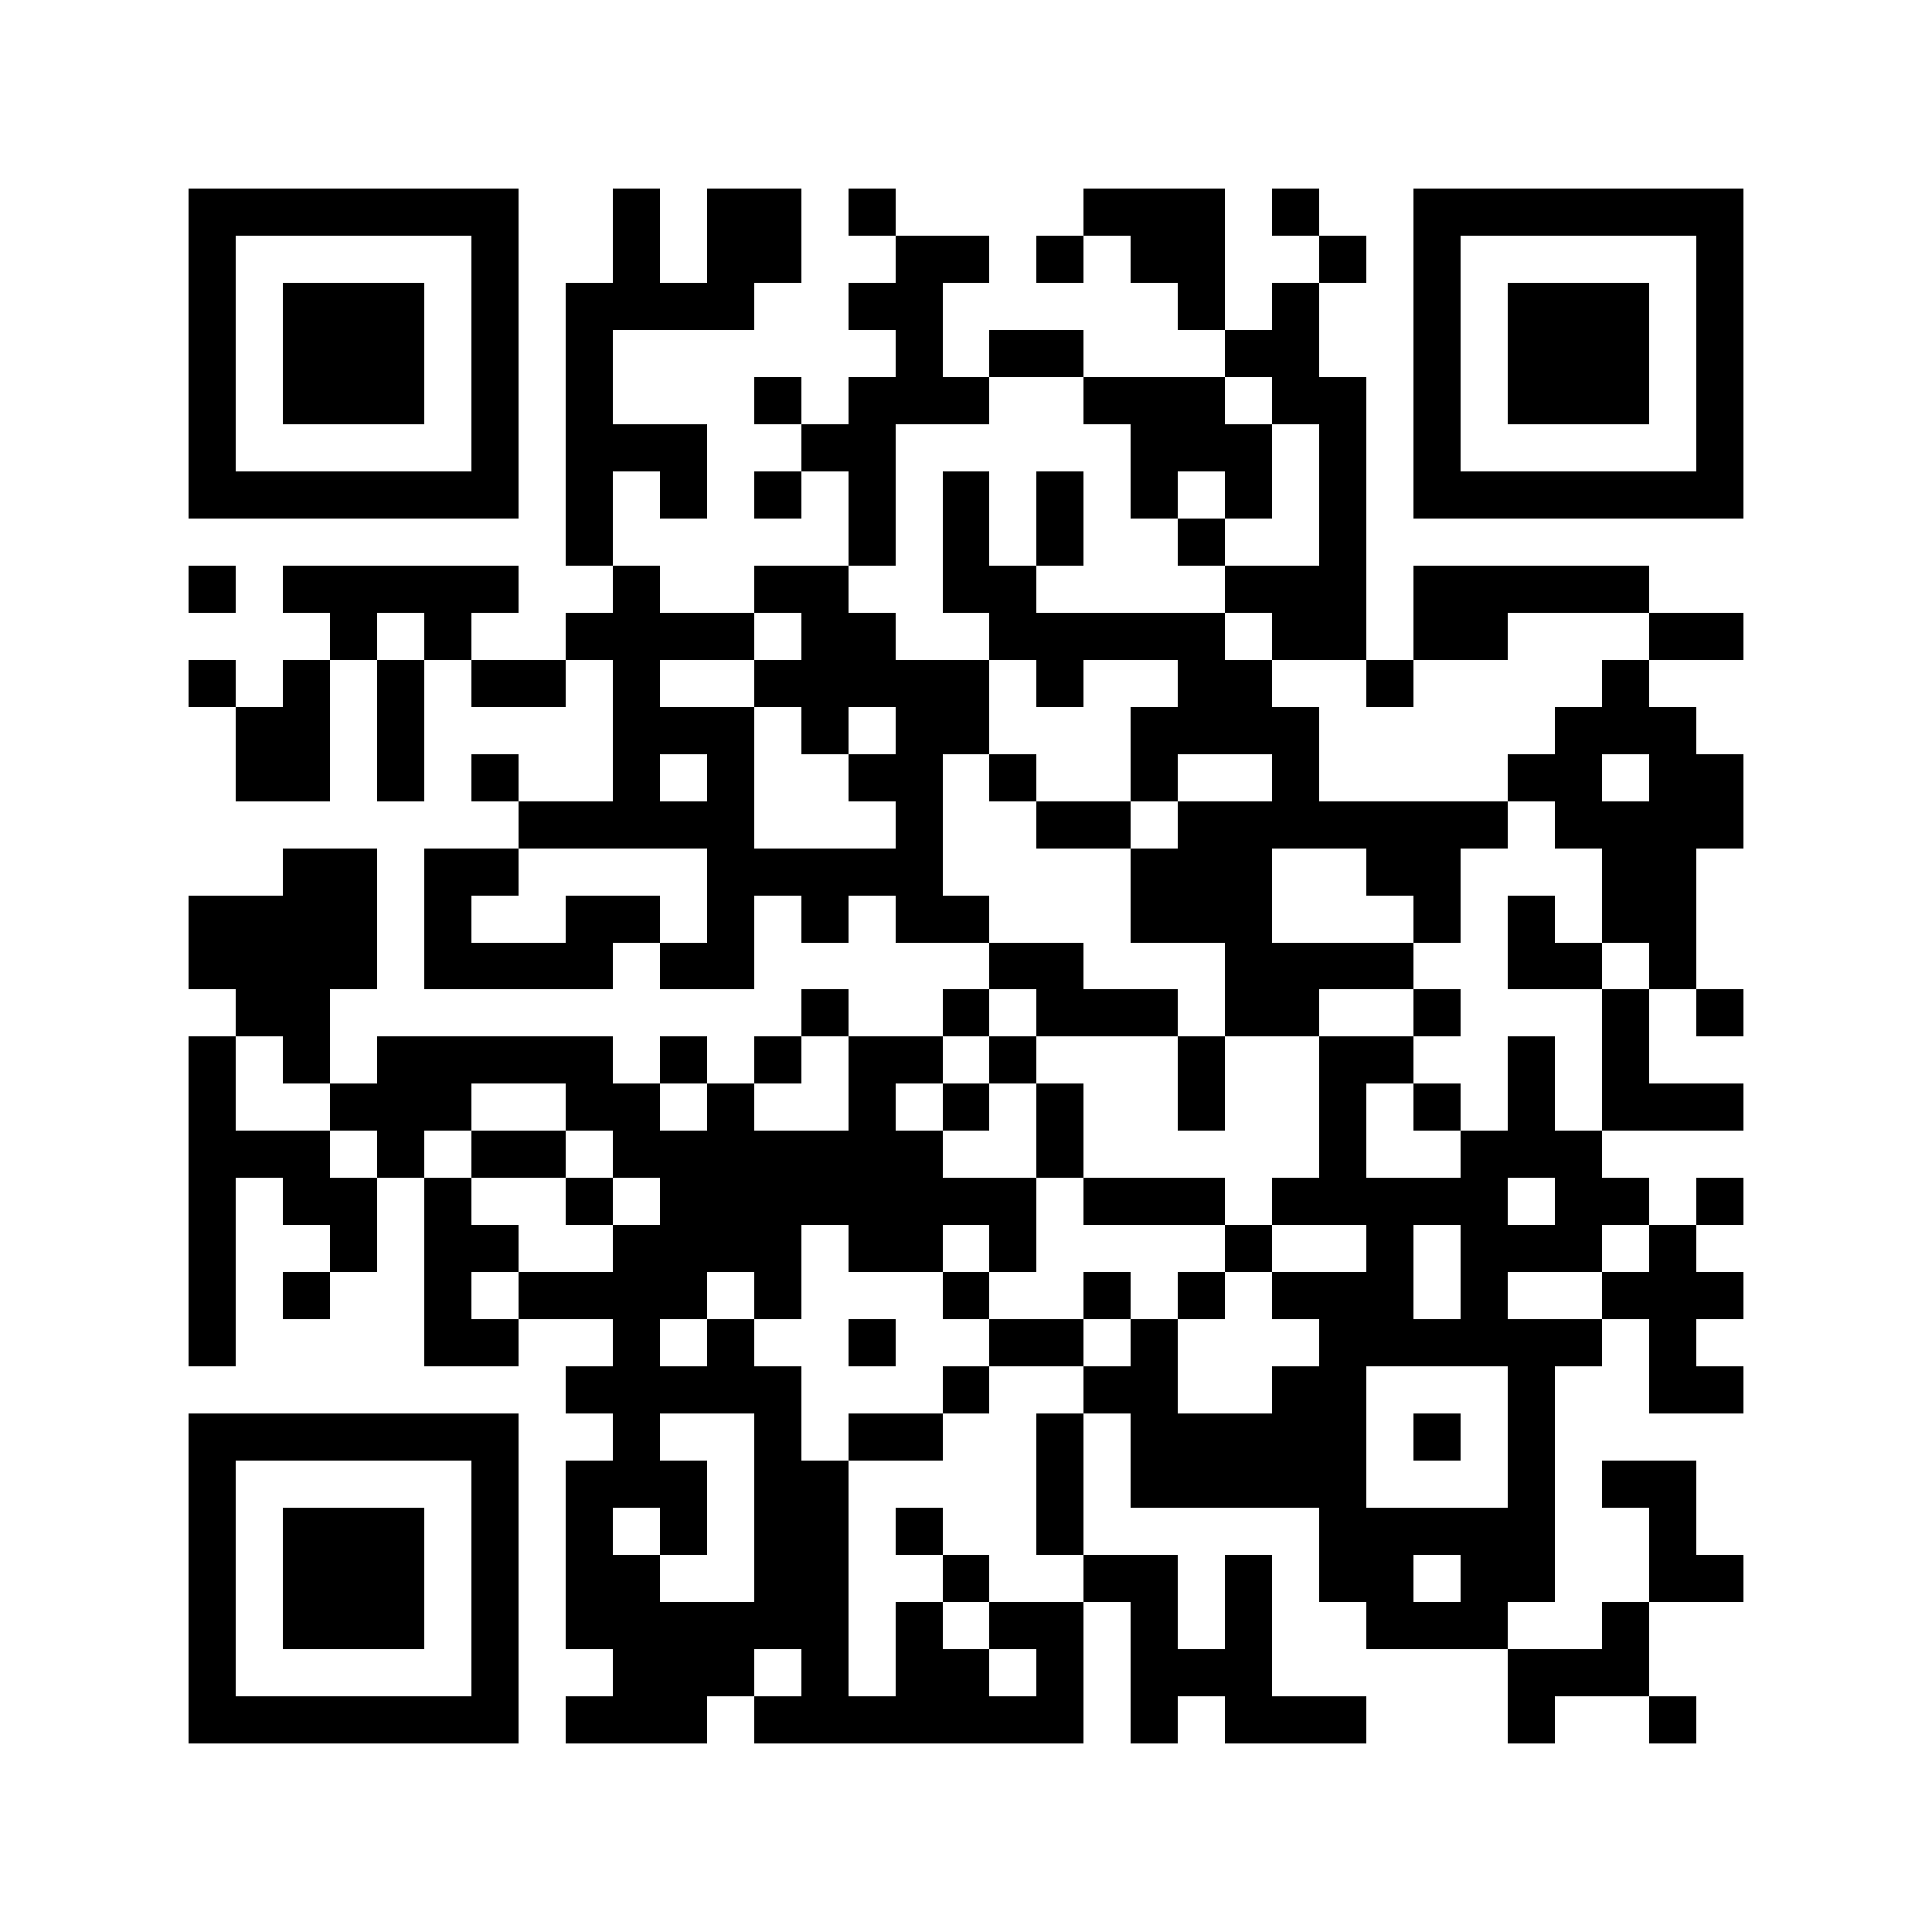
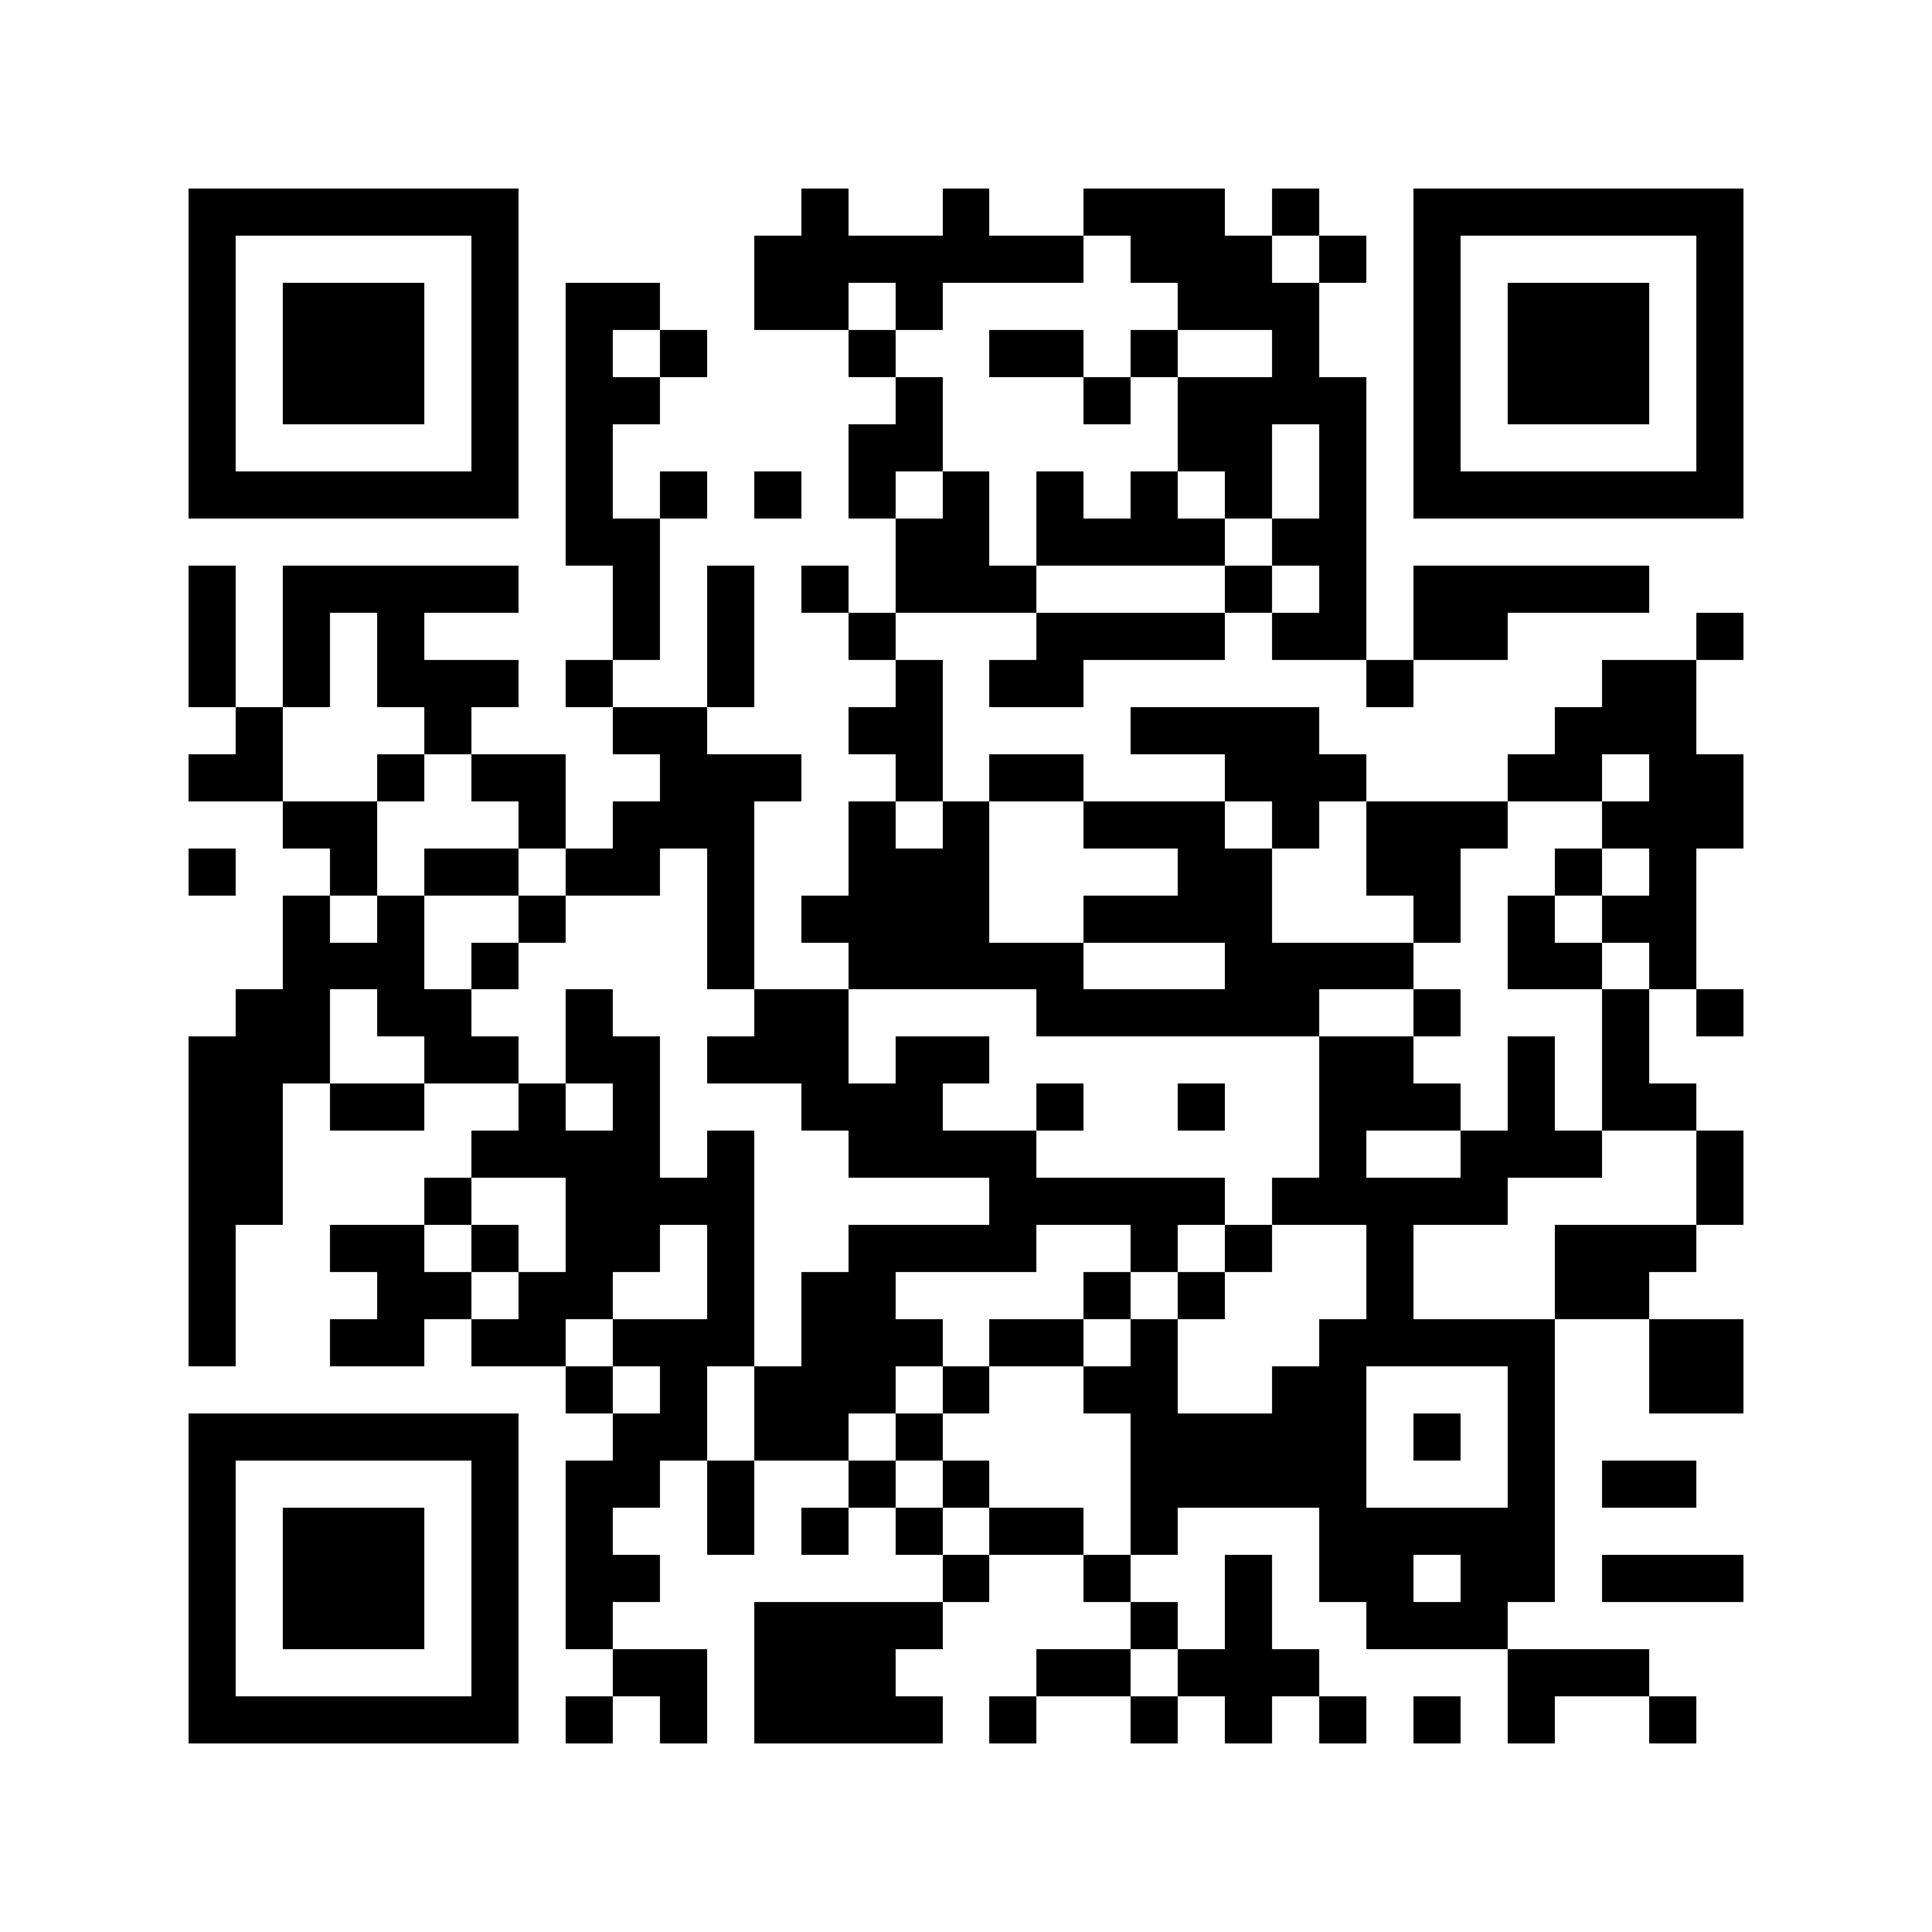
<svg xmlns="http://www.w3.org/2000/svg" viewBox="0 0 41 41" shape-rendering="crispEdges">
  <path fill="#ffffff" d="M0 0h41v41H0z" />
-   <path stroke="#000000" d="M4 4.5h7m2 0h1m1 0h2m1 0h1m4 0h3m1 0h1m2 0h7M4 5.5h1m5 0h1m2 0h1m1 0h2m2 0h2m1 0h1m1 0h2m2 0h1m1 0h1m5 0h1M4 6.5h1m1 0h3m1 0h1m1 0h4m2 0h2m5 0h1m1 0h1m2 0h1m1 0h3m1 0h1M4 7.5h1m1 0h3m1 0h1m1 0h1m6 0h1m1 0h2m3 0h2m2 0h1m1 0h3m1 0h1M4 8.5h1m1 0h3m1 0h1m1 0h1m3 0h1m1 0h3m2 0h3m1 0h2m1 0h1m1 0h3m1 0h1M4 9.5h1m5 0h1m1 0h3m2 0h2m5 0h3m1 0h1m1 0h1m5 0h1M4 10.5h7m1 0h1m1 0h1m1 0h1m1 0h1m1 0h1m1 0h1m1 0h1m1 0h1m1 0h1m1 0h7M12 11.5h1m5 0h1m1 0h1m1 0h1m2 0h1m2 0h1M4 12.5h1m1 0h5m2 0h1m2 0h2m2 0h2m4 0h3m1 0h5M7 13.5h1m1 0h1m2 0h4m1 0h2m2 0h5m1 0h2m1 0h2m3 0h2M4 14.5h1m1 0h1m1 0h1m1 0h2m1 0h1m2 0h5m1 0h1m2 0h2m2 0h1m4 0h1M5 15.5h2m1 0h1m4 0h3m1 0h1m1 0h2m3 0h4m5 0h3M5 16.5h2m1 0h1m1 0h1m2 0h1m1 0h1m2 0h2m1 0h1m2 0h1m2 0h1m4 0h2m1 0h2M11 17.5h5m3 0h1m2 0h2m1 0h7m1 0h4M6 18.5h2m1 0h2m4 0h5m4 0h3m2 0h2m3 0h2M4 19.5h4m1 0h1m2 0h2m1 0h1m1 0h1m1 0h2m3 0h3m3 0h1m1 0h1m1 0h2M4 20.5h4m1 0h4m1 0h2m5 0h2m3 0h4m2 0h2m1 0h1M5 21.5h2m10 0h1m2 0h1m1 0h3m1 0h2m2 0h1m3 0h1m1 0h1M4 22.5h1m1 0h1m1 0h5m1 0h1m1 0h1m1 0h2m1 0h1m3 0h1m2 0h2m2 0h1m1 0h1M4 23.5h1m2 0h3m2 0h2m1 0h1m2 0h1m1 0h1m1 0h1m2 0h1m2 0h1m1 0h1m1 0h1m1 0h3M4 24.5h3m1 0h1m1 0h2m1 0h7m2 0h1m5 0h1m2 0h3M4 25.5h1m1 0h2m1 0h1m2 0h1m1 0h8m1 0h3m1 0h5m1 0h2m1 0h1M4 26.5h1m2 0h1m1 0h2m2 0h4m1 0h2m1 0h1m4 0h1m2 0h1m1 0h3m1 0h1M4 27.5h1m1 0h1m2 0h1m1 0h4m1 0h1m3 0h1m2 0h1m1 0h1m1 0h3m1 0h1m2 0h3M4 28.5h1m4 0h2m2 0h1m1 0h1m2 0h1m2 0h2m1 0h1m3 0h6m1 0h1M12 29.5h5m3 0h1m2 0h2m2 0h2m3 0h1m2 0h2M4 30.5h7m2 0h1m2 0h1m1 0h2m2 0h1m1 0h5m1 0h1m1 0h1M4 31.5h1m5 0h1m1 0h3m1 0h2m4 0h1m1 0h5m3 0h1m1 0h2M4 32.5h1m1 0h3m1 0h1m1 0h1m1 0h1m1 0h2m1 0h1m2 0h1m5 0h5m2 0h1M4 33.5h1m1 0h3m1 0h1m1 0h2m2 0h2m2 0h1m2 0h2m1 0h1m1 0h2m1 0h2m2 0h2M4 34.5h1m1 0h3m1 0h1m1 0h6m1 0h1m1 0h2m1 0h1m1 0h1m2 0h3m2 0h1M4 35.5h1m5 0h1m2 0h3m1 0h1m1 0h2m1 0h1m1 0h3m5 0h3M4 36.5h7m1 0h3m1 0h7m1 0h1m1 0h3m3 0h1m2 0h1" />
+   <path stroke="#000000" d="M4 4.5h7m6 0h1m2 0h1m2 0h3m1 0h1m2 0h7M4 5.5h1m5 0h1m5 0h7m1 0h3m1 0h1m1 0h1m5 0h1M4 6.5h1m1 0h3m1 0h1m1 0h2m2 0h2m1 0h1m5 0h3m2 0h1m1 0h3m1 0h1M4 7.5h1m1 0h3m1 0h1m1 0h1m1 0h1m3 0h1m2 0h2m1 0h1m2 0h1m2 0h1m1 0h3m1 0h1M4 8.5h1m1 0h3m1 0h1m1 0h2m5 0h1m3 0h1m1 0h4m1 0h1m1 0h3m1 0h1M4 9.5h1m5 0h1m1 0h1m5 0h2m5 0h2m1 0h1m1 0h1m5 0h1M4 10.5h7m1 0h1m1 0h1m1 0h1m1 0h1m1 0h1m1 0h1m1 0h1m1 0h1m1 0h1m1 0h7M12 11.5h2m5 0h2m1 0h4m1 0h2M4 12.5h1m1 0h5m2 0h1m1 0h1m1 0h1m1 0h3m4 0h1m1 0h1m1 0h5M4 13.5h1m1 0h1m1 0h1m4 0h1m1 0h1m2 0h1m3 0h4m1 0h2m1 0h2m4 0h1M4 14.5h1m1 0h1m1 0h3m1 0h1m2 0h1m3 0h1m1 0h2m6 0h1m4 0h2M5 15.5h1m3 0h1m3 0h2m3 0h2m4 0h4m5 0h3M4 16.5h2m2 0h1m1 0h2m2 0h3m2 0h1m1 0h2m3 0h3m3 0h2m1 0h2M6 17.5h2m3 0h1m1 0h3m2 0h1m1 0h1m2 0h3m1 0h1m1 0h3m2 0h3M4 18.5h1m2 0h1m1 0h2m1 0h2m1 0h1m2 0h3m4 0h2m2 0h2m2 0h1m1 0h1M6 19.5h1m1 0h1m2 0h1m3 0h1m1 0h4m2 0h4m3 0h1m1 0h1m1 0h2M6 20.5h3m1 0h1m4 0h1m2 0h5m3 0h4m2 0h2m1 0h1M5 21.5h2m1 0h2m2 0h1m3 0h2m4 0h6m2 0h1m3 0h1m1 0h1M4 22.5h3m2 0h2m1 0h2m1 0h3m1 0h2m7 0h2m2 0h1m1 0h1M4 23.5h2m1 0h2m2 0h1m1 0h1m3 0h3m2 0h1m2 0h1m2 0h3m1 0h1m1 0h2M4 24.5h2m4 0h4m1 0h1m2 0h4m6 0h1m2 0h3m2 0h1M4 25.5h2m3 0h1m2 0h4m5 0h5m1 0h5m4 0h1M4 26.5h1m2 0h2m1 0h1m1 0h2m1 0h1m2 0h4m2 0h1m1 0h1m2 0h1m3 0h3M4 27.5h1m3 0h2m1 0h2m2 0h1m1 0h2m4 0h1m1 0h1m3 0h1m3 0h2M4 28.5h1m2 0h2m1 0h2m1 0h3m1 0h3m1 0h2m1 0h1m3 0h5m2 0h2M12 29.5h1m1 0h1m1 0h3m1 0h1m2 0h2m2 0h2m3 0h1m2 0h2M4 30.5h7m2 0h2m1 0h2m1 0h1m4 0h5m1 0h1m1 0h1M4 31.5h1m5 0h1m1 0h2m1 0h1m2 0h1m1 0h1m3 0h5m3 0h1m1 0h2M4 32.5h1m1 0h3m1 0h1m1 0h1m2 0h1m1 0h1m1 0h1m1 0h2m1 0h1m3 0h5M4 33.5h1m1 0h3m1 0h1m1 0h2m6 0h1m2 0h1m2 0h1m1 0h2m1 0h2m1 0h3M4 34.5h1m1 0h3m1 0h1m1 0h1m3 0h4m4 0h1m1 0h1m2 0h3M4 35.5h1m5 0h1m2 0h2m1 0h3m3 0h2m1 0h3m4 0h3M4 36.5h7m1 0h1m1 0h1m1 0h4m1 0h1m2 0h1m1 0h1m1 0h1m1 0h1m1 0h1m2 0h1" />
</svg>
